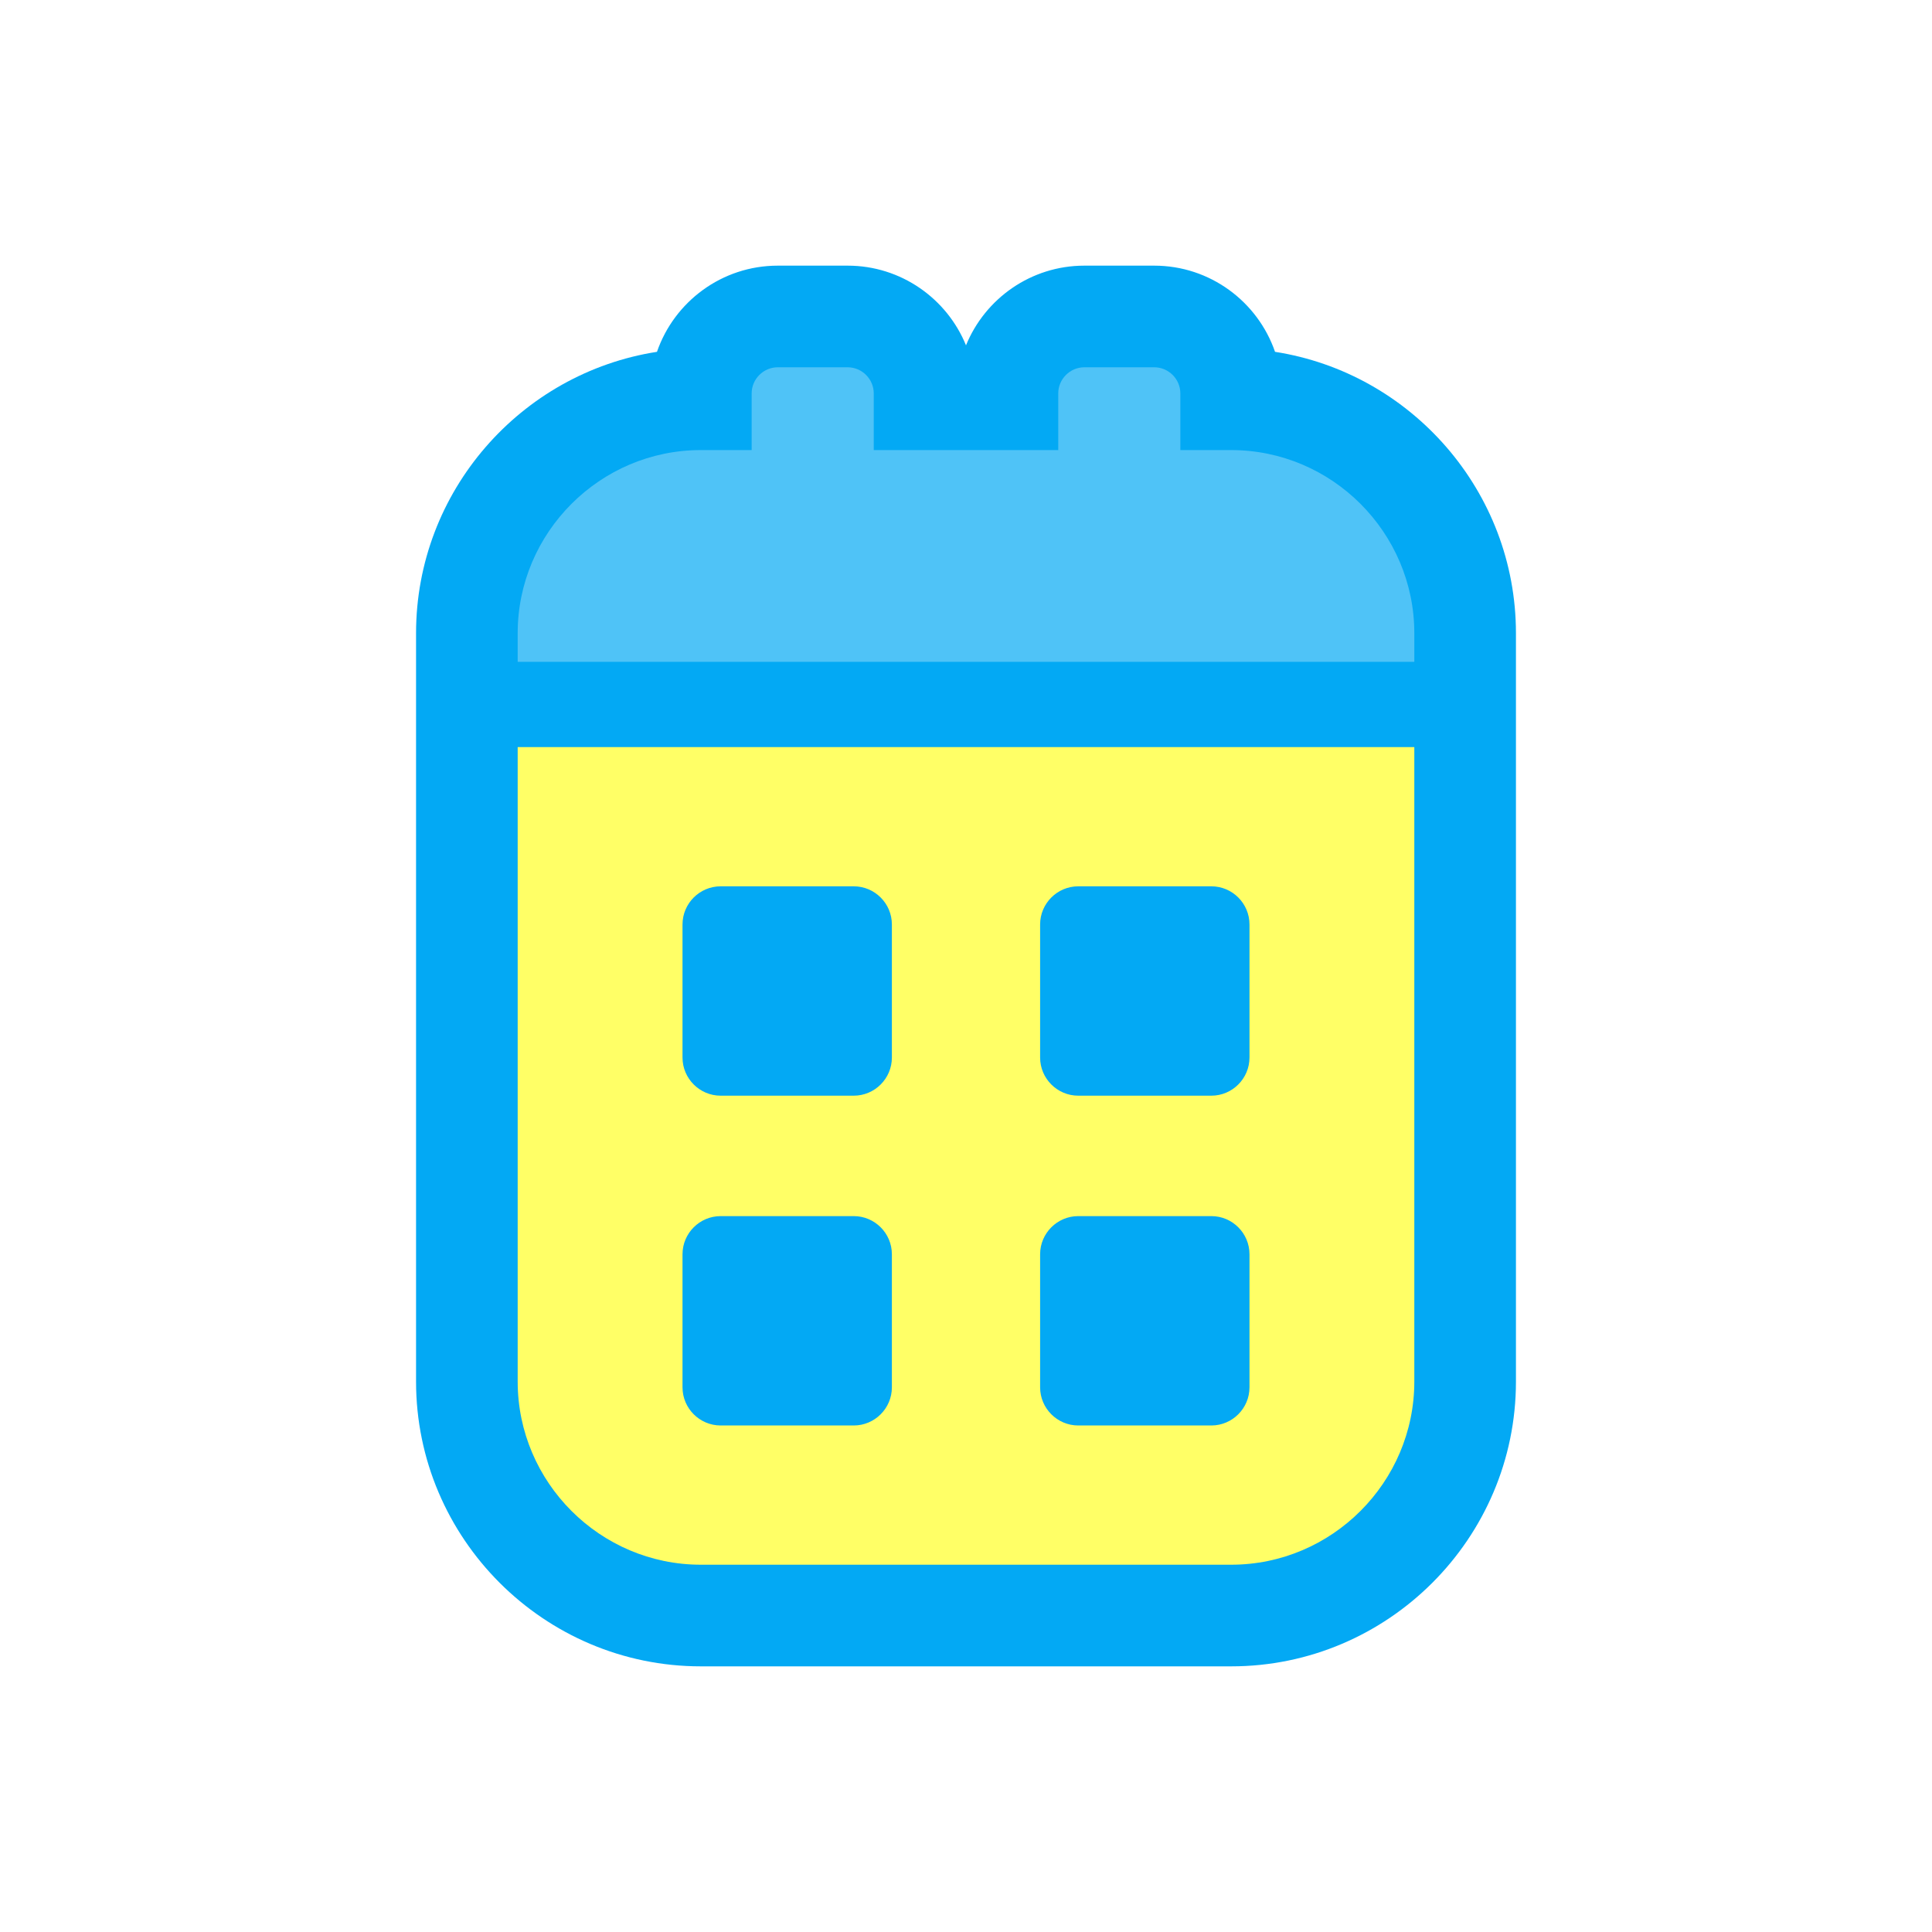
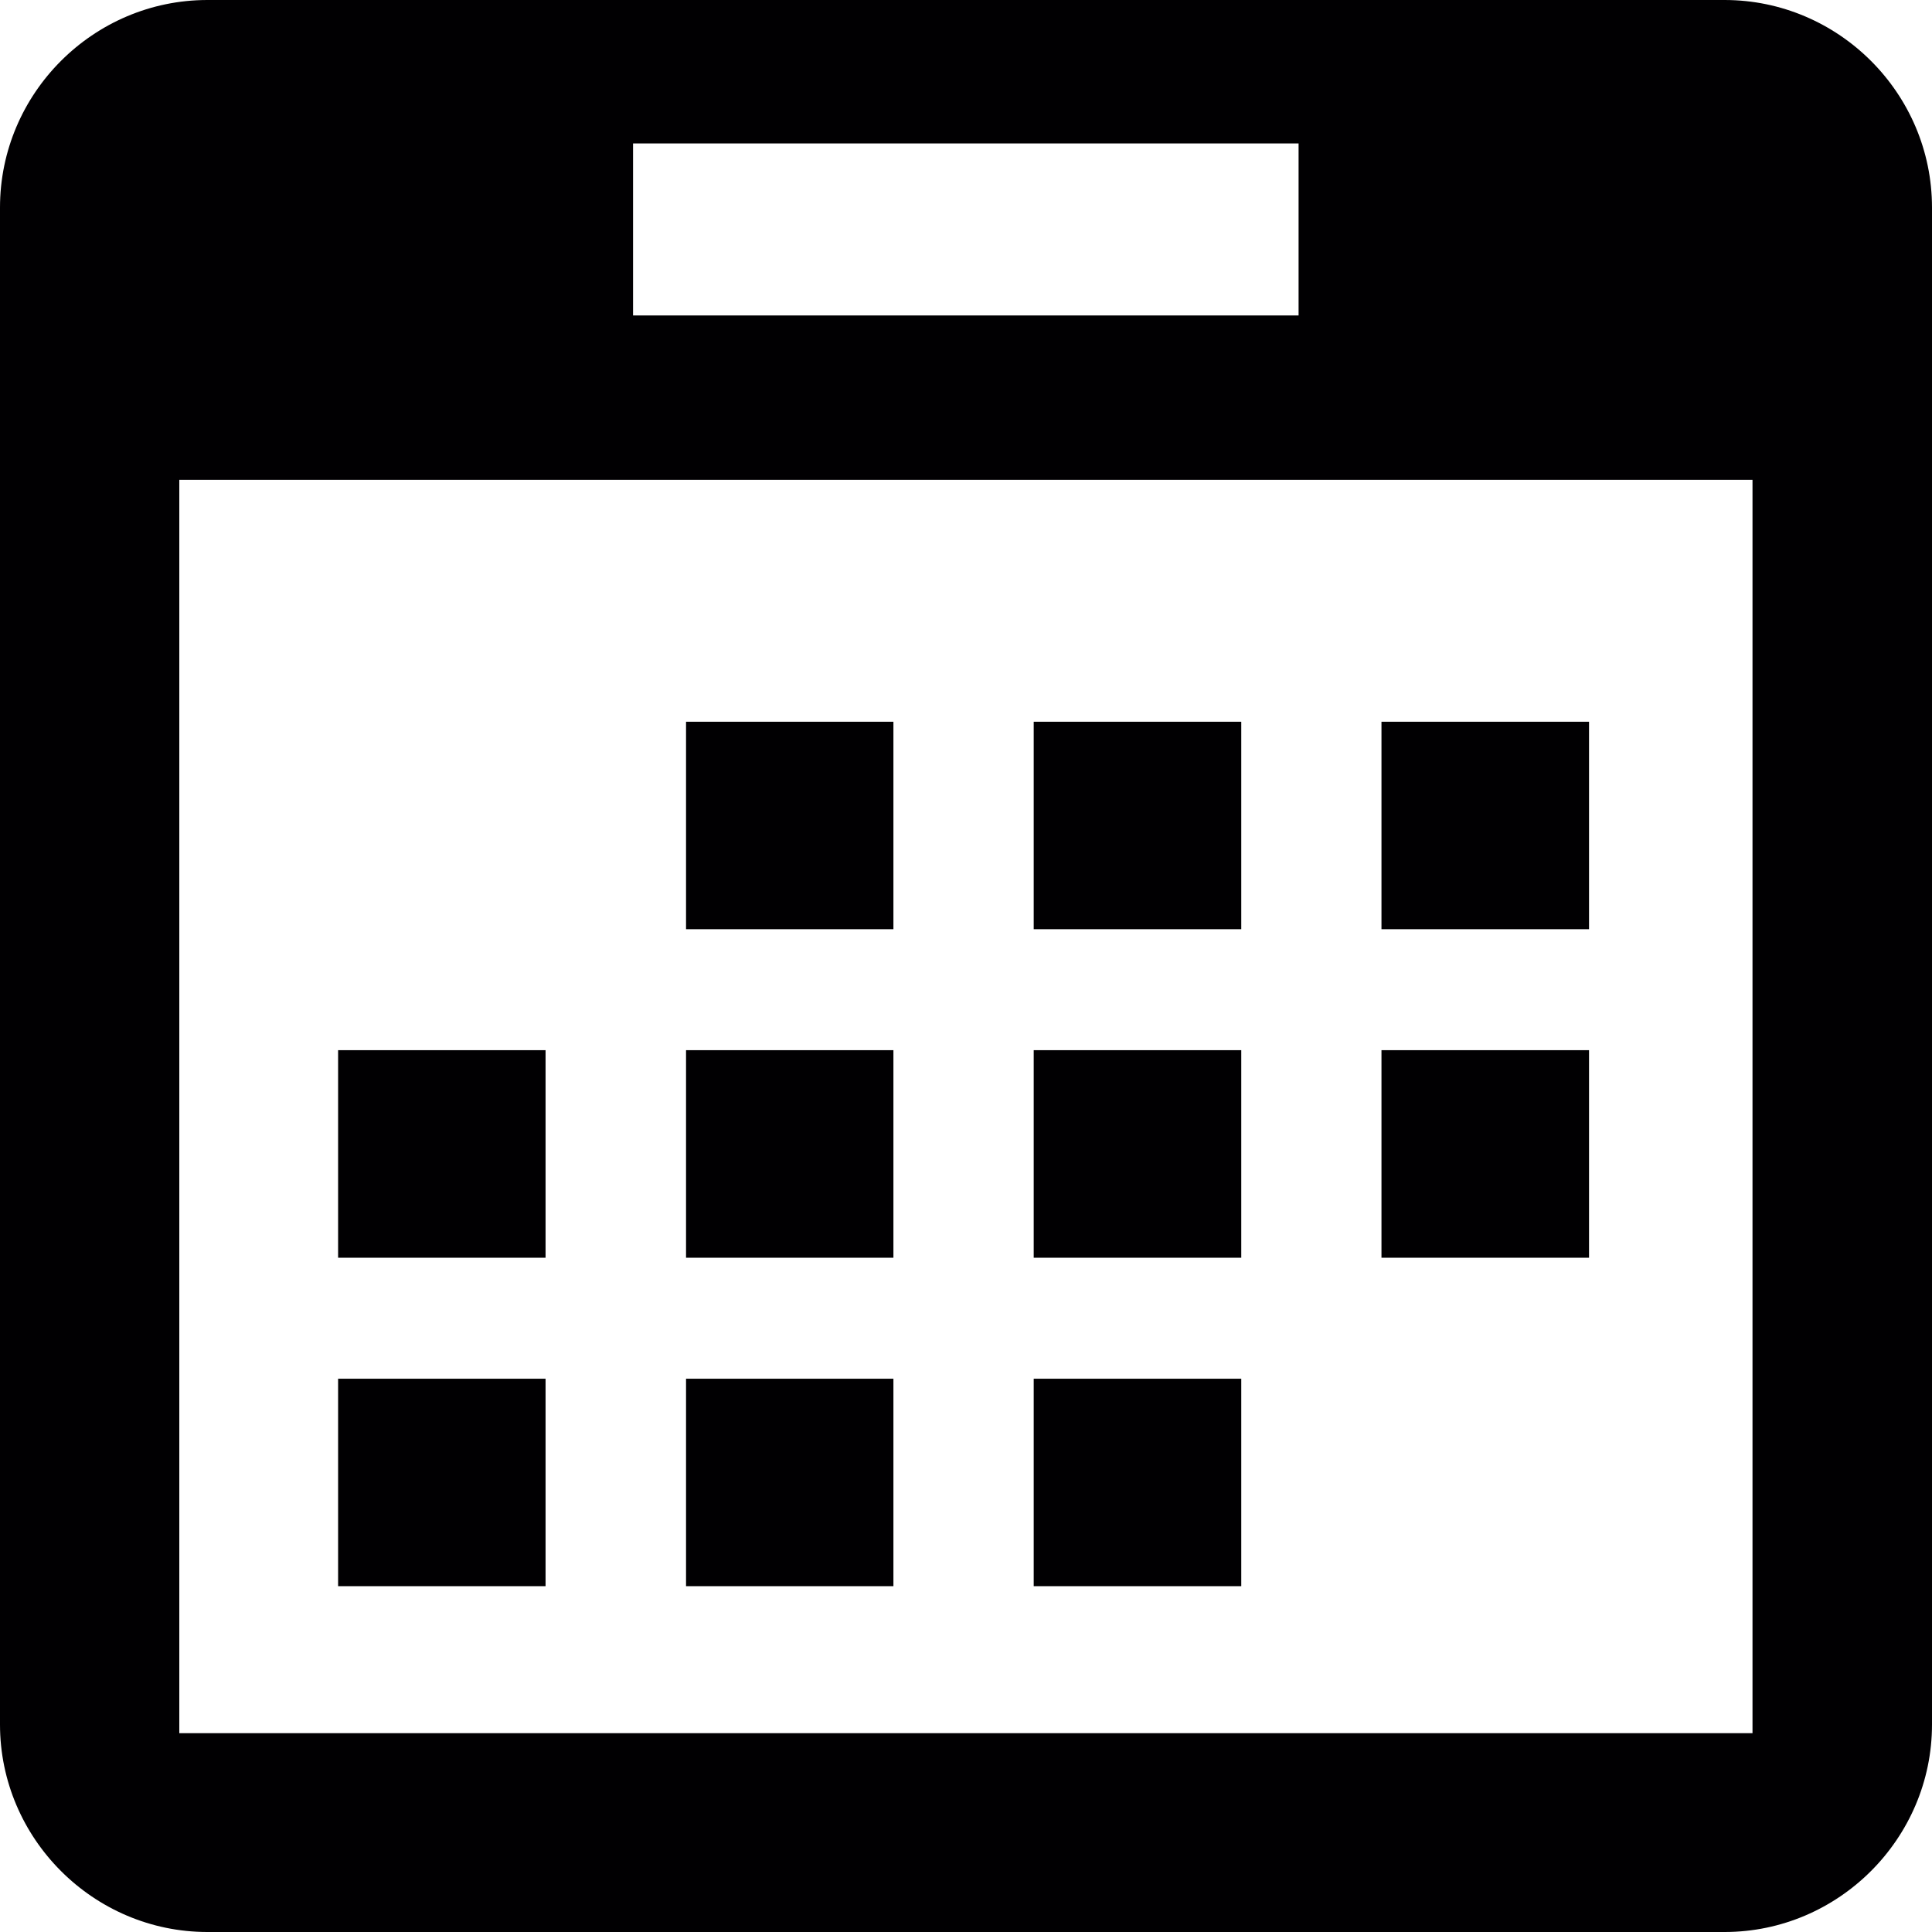
- <svg xmlns="http://www.w3.org/2000/svg" width="800px" height="800px" viewBox="0 0 13333.33 13333.33" style="shape-rendering:geometricPrecision; text-rendering:geometricPrecision; image-rendering:optimizeQuality; fill-rule:evenodd; clip-rule:evenodd" version="1.1" xml:space="preserve">
-   <defs>
-     <style type="text/css">
-    
-     .fil0 {fill:#03A9F4}
-     .fil2 {fill:#4FC3F7}
-     .fil1 {fill:#FFFF66}
-    
-   </style>
-   </defs>
-   <g id="Layer_x0020_1">
-     <path class="fil0" d="M2871.32 4370.03c0,-979.39 723.11,-1795.61 1662.63,-1941.95 119.3,-345.79 447.95,-594.74 833.84,-594.74l481.87 0c369.02,0 685.71,227.68 817.01,549.98 131.3,-322.31 447.98,-549.98 817.01,-549.98l481.87 0c385.89,0 714.54,248.96 833.84,594.74 939.52,146.34 1662.63,962.56 1662.63,1941.95 0,1696.37 0,3445.34 0,5164.67 0,1082.28 -883.02,1965.3 -1965.3,1965.3l-3660.1 0c-1082.28,0 -1965.3,-883.02 -1965.3,-1965.3 0,-1719.33 0,-3468.3 0,-5164.67z" />
-     <path class="fil1" d="M9760.63 5155.76l0 4378.94c0,695.15 -568.76,1263.91 -1263.91,1263.91l-3660.1 0c-695.15,0 -1263.92,-568.76 -1263.92,-1263.91l0 -4378.94 6187.93 0zm-4787.09 3236.98l918.32 0c145.03,0 263.31,118.29 263.31,263.31l0 918.32c0,145.03 -118.29,263.31 -263.31,263.31l-918.32 0c-145.03,0 -263.31,-118.29 -263.31,-263.31l0 -918.32c0,-145.03 118.28,-263.31 263.31,-263.31zm0 -2276.04l918.32 0c145.03,0 263.31,118.29 263.31,263.31l0 918.32c0,145.03 -118.29,263.31 -263.31,263.31l-918.32 0c-145.03,0 -263.31,-118.28 -263.31,-263.31l0 -918.32c0,-145.03 118.28,-263.31 263.31,-263.31zm2467.93 2276.04l918.32 0c145.03,0 263.31,118.29 263.31,263.31l0 918.32c0,145.03 -118.28,263.31 -263.31,263.31l-918.32 0c-145.03,0 -263.31,-118.29 -263.31,-263.31l0 -918.32c0,-145.03 118.29,-263.31 263.31,-263.31zm0 -2276.04l918.32 0c145.03,0 263.31,118.29 263.31,263.31l0 918.32c0,145.03 -118.28,263.31 -263.31,263.31l-918.32 0c-145.03,0 -263.31,-118.28 -263.31,-263.31l0 -918.32c0,-145.03 118.29,-263.31 263.31,-263.31z" />
-     <path class="fil2" d="M4836.62 3106.11l350.8 0 0 -391.02c0,-99.2 81.17,-180.37 180.37,-180.37l481.87 0c99.2,0 180.37,81.17 180.37,180.37l0 391.02 1273.28 0 0 -391.02c0,-99.2 81.17,-180.37 180.37,-180.37l481.87 0c99.21,0 180.37,81.17 180.37,180.37l0 391.02 350.8 0c695.15,0 1263.92,568.77 1263.92,1263.92l0 197.49 -6187.93 0 0 -197.49c0,-695.15 568.76,-1263.92 1263.92,-1263.92z" />
+ <svg xmlns="http://www.w3.org/2000/svg" version="1.1" id="Capa_1" viewBox="0 0 452.986 452.986" xml:space="preserve">
+   <g>
+     <g>
+       <g>
+         <path style="fill:#010002;" d="M404.344,0H48.642C21.894,0,0,21.873,0,48.664v355.681c0,26.726,21.894,48.642,48.642,48.642     h355.702c26.726,0,48.642-21.916,48.642-48.642V48.664C452.986,21.873,431.07,0,404.344,0z M148.429,33.629h156.043v40.337     H148.429V33.629z M410.902,406.372H42.041v-293.88h368.86V406.372z" />
+         <rect x="79.273" y="246.23" style="fill:#010002;" width="48.642" height="48.664" />
+         <rect x="79.273" y="323.26" style="fill:#010002;" width="48.642" height="48.642" />
+         <rect x="160.853" y="169.223" style="fill:#010002;" width="48.621" height="48.642" />
+         <rect x="160.853" y="246.23" style="fill:#010002;" width="48.621" height="48.664" />
+         <rect x="160.853" y="323.26" style="fill:#010002;" width="48.621" height="48.642" />
+         <rect x="242.369" y="169.223" style="fill:#010002;" width="48.664" height="48.642" />
+         <rect x="242.369" y="246.23" style="fill:#010002;" width="48.664" height="48.664" />
+         <rect x="242.369" y="323.26" style="fill:#010002;" width="48.664" height="48.642" />
+         <rect x="323.907" y="169.223" style="fill:#010002;" width="48.664" height="48.642" />
+         <rect x="323.907" y="246.23" style="fill:#010002;" width="48.664" height="48.664" />
+       </g>
+     </g>
+     <g>
+ 	</g>
+     <g>
+ 	</g>
+     <g>
+ 	</g>
+     <g>
+ 	</g>
+     <g>
+ 	</g>
+     <g>
+ 	</g>
+     <g>
+ 	</g>
+     <g>
+ 	</g>
+     <g>
+ 	</g>
+     <g>
+ 	</g>
+     <g>
+ 	</g>
+     <g>
+ 	</g>
+     <g>
+ 	</g>
+     <g>
+ 	</g>
+     <g>
+ 	</g>
  </g>
</svg>
